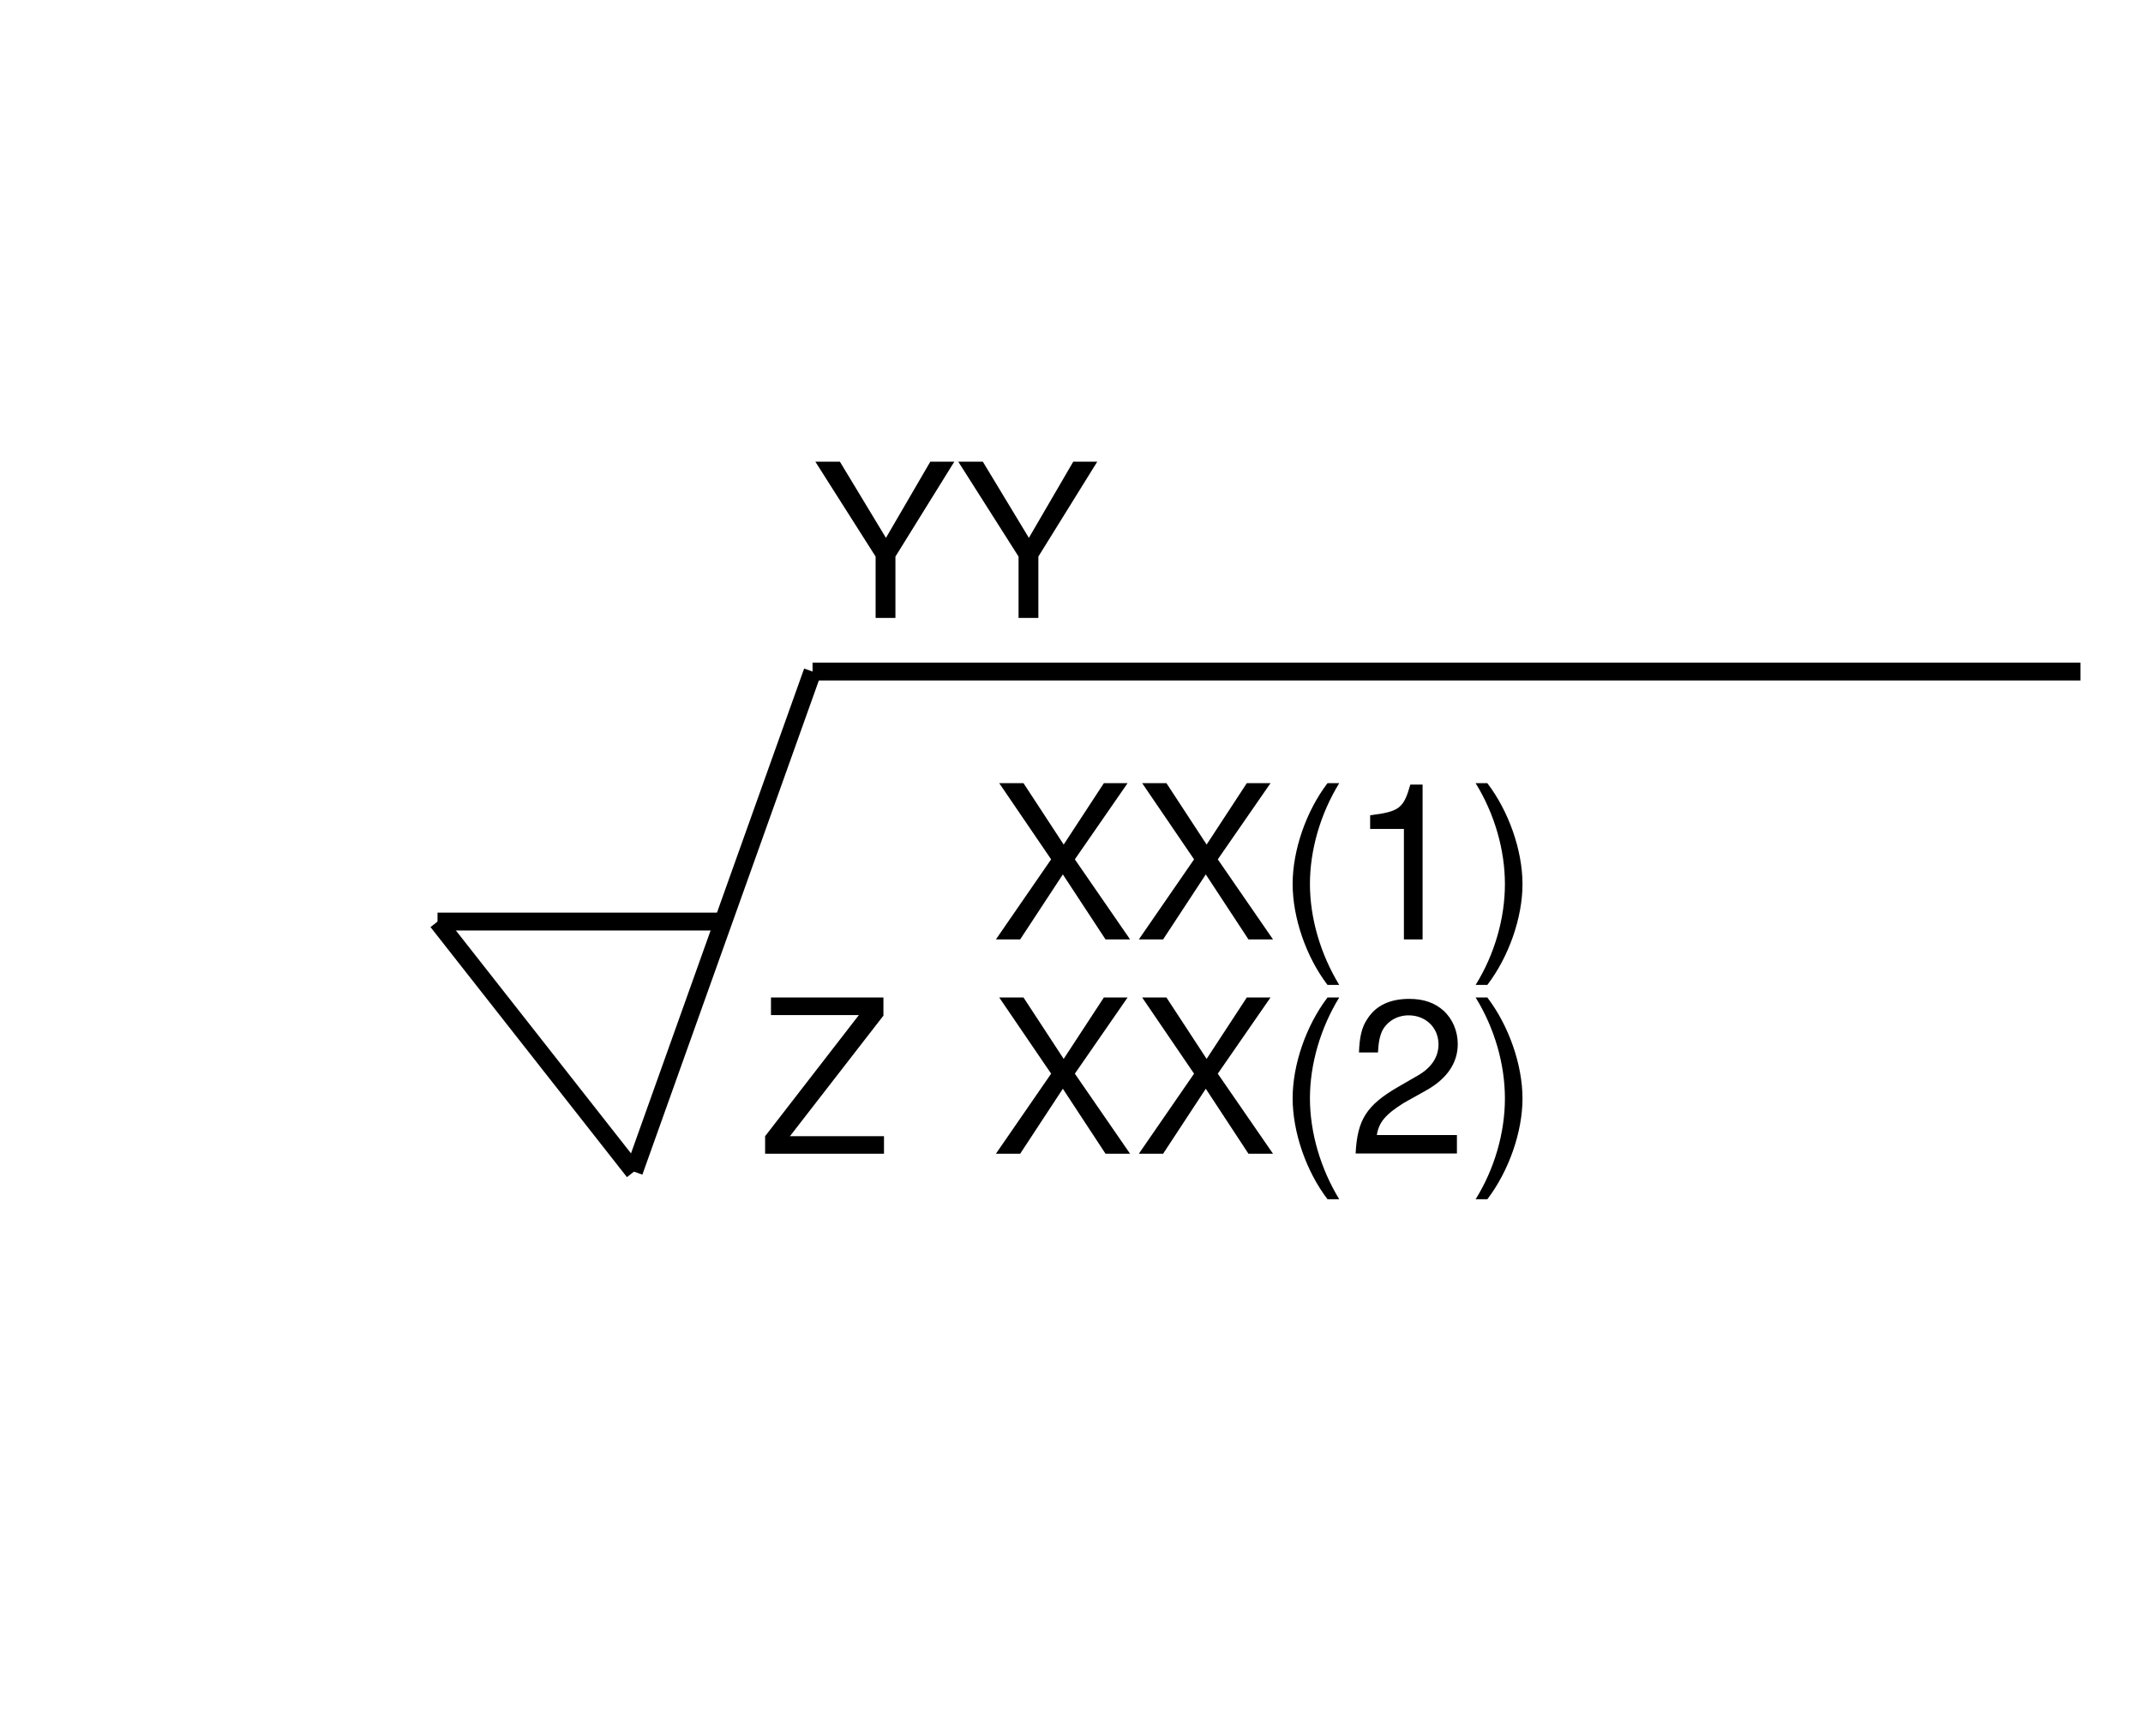
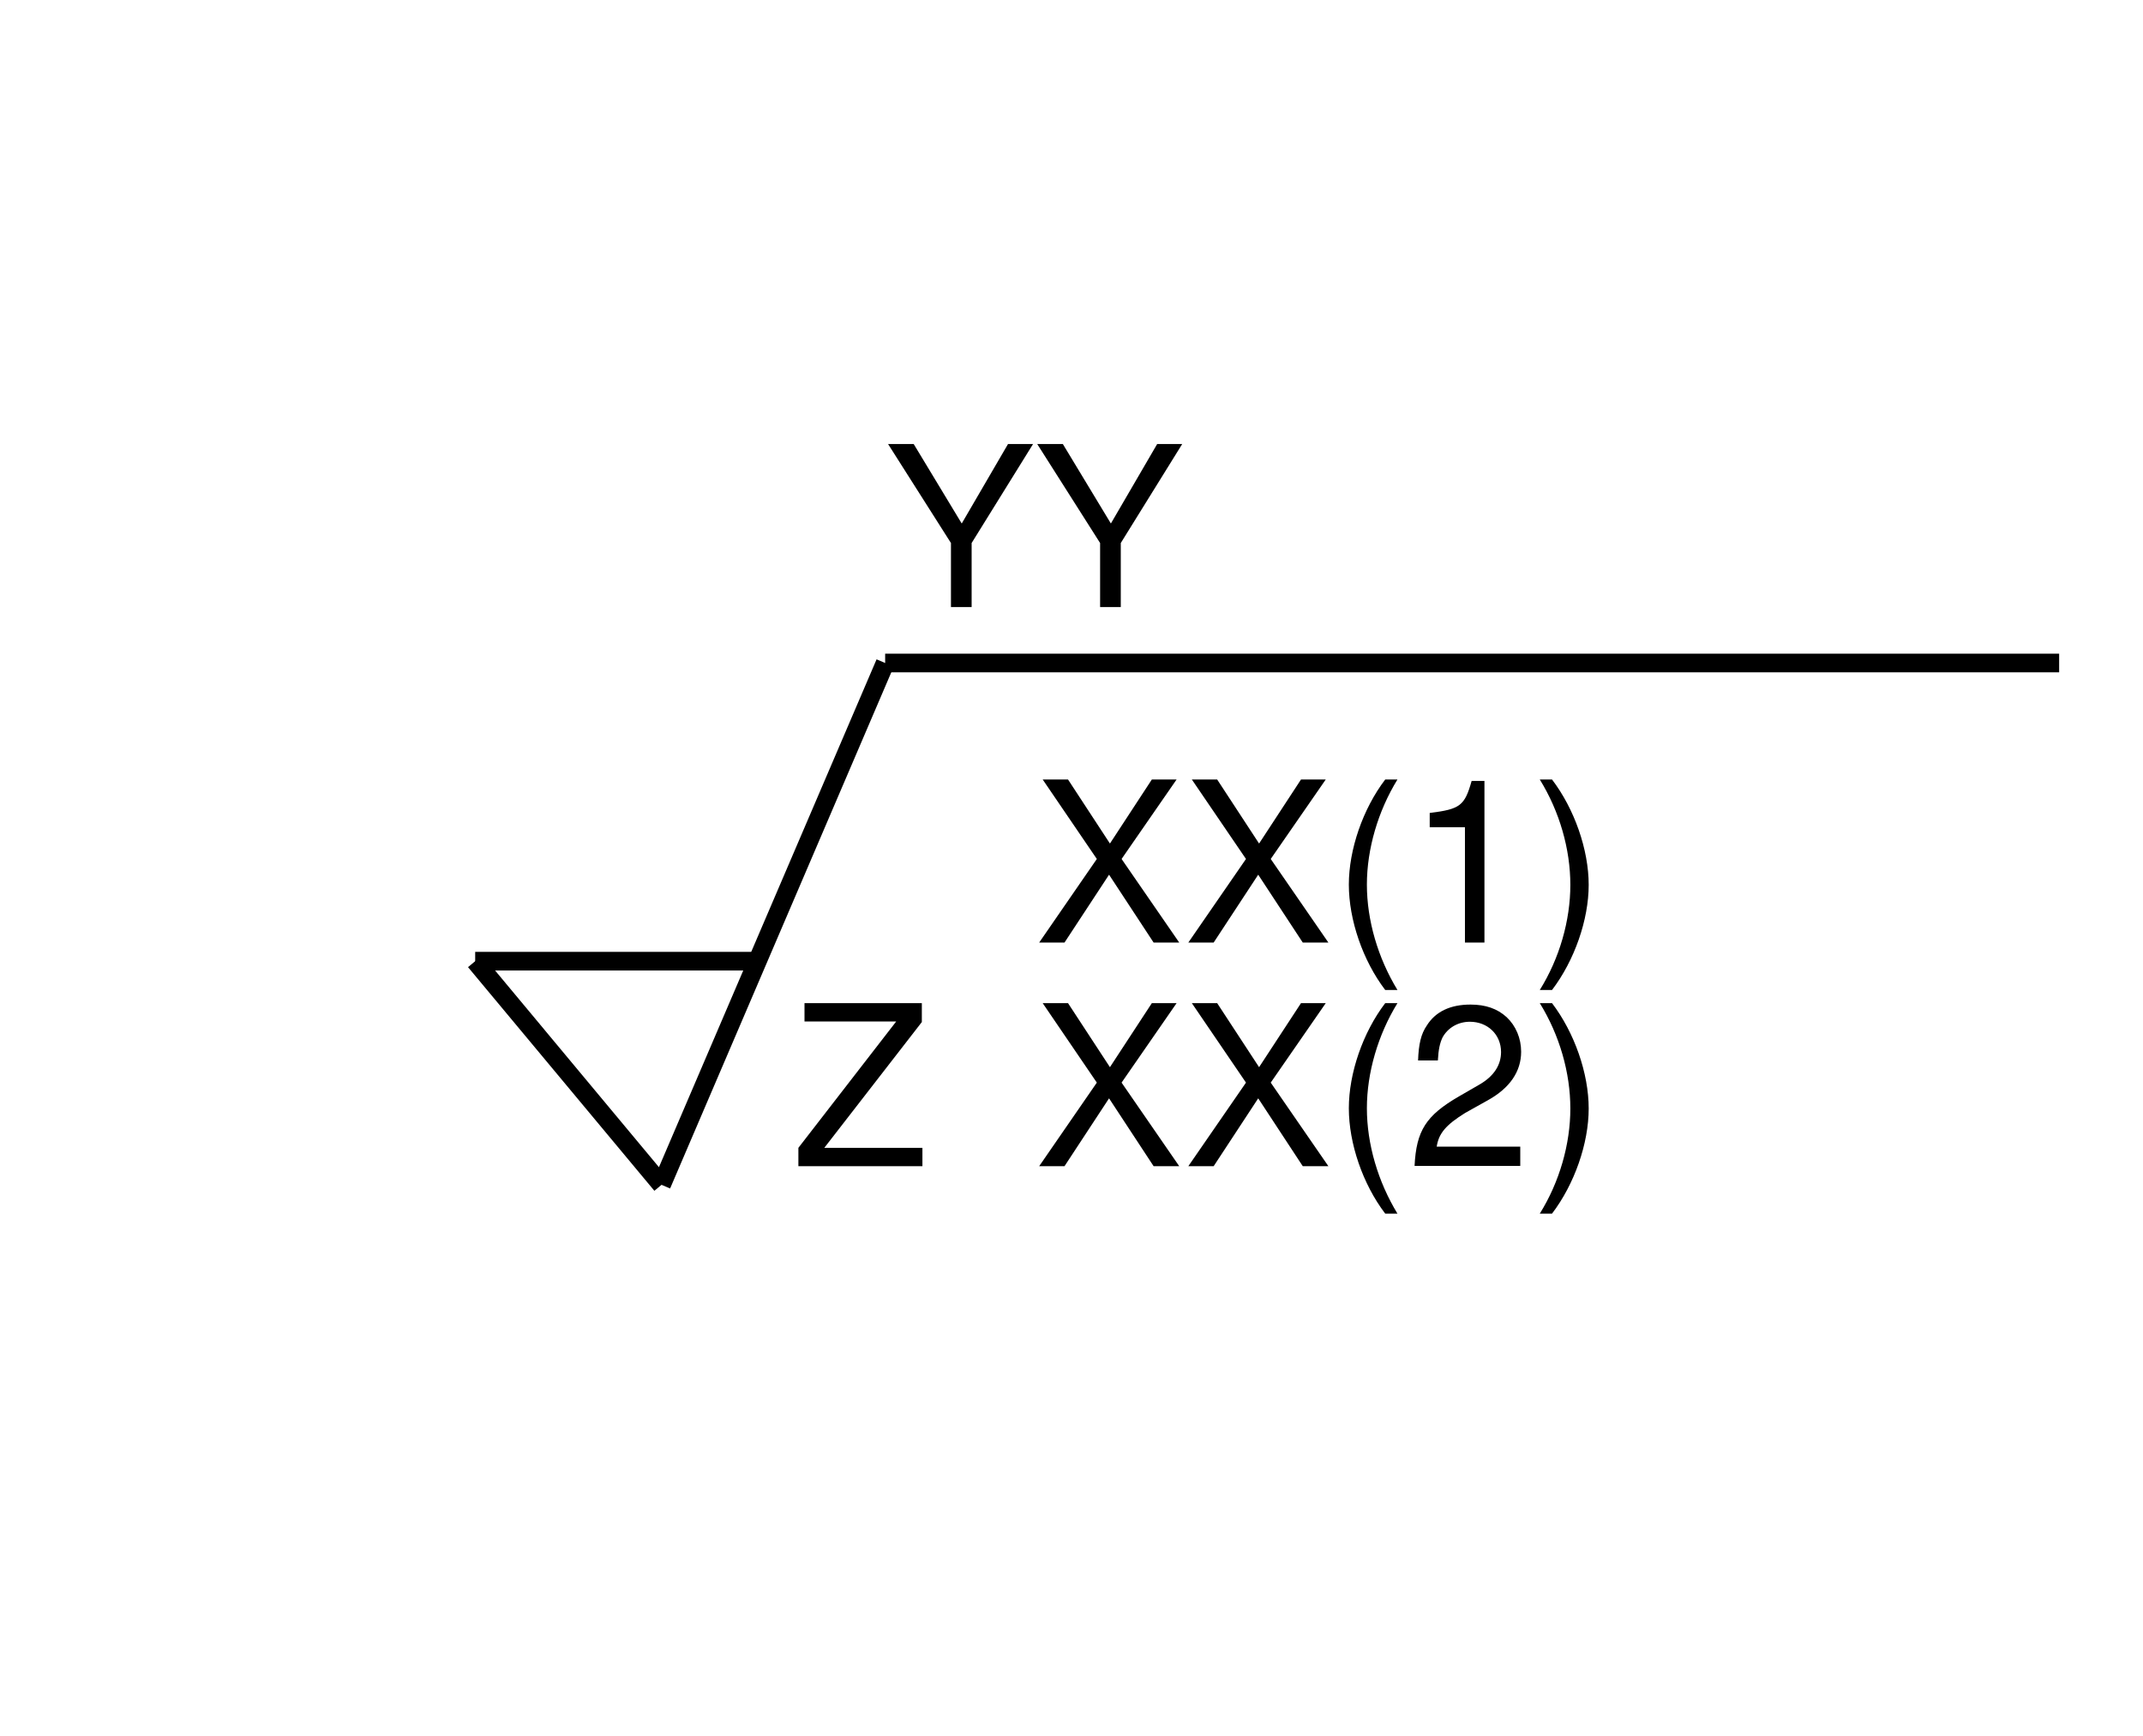
- <svg xmlns="http://www.w3.org/2000/svg" version="1.1" width="100px" height="81px" viewBox="-0.5 -0.5 120 81" content="&lt;mxfile host=&quot;Electron&quot; modified=&quot;2024-02-06T07:05:37.224Z&quot; agent=&quot;Mozilla/5.0 (Windows NT 10.0; Win64; x64) AppleWebKit/537.36 (KHTML, like Gecko) draw.io/21.5.1 Chrome/112.0.561.204 Electron/24.6.0 Safari/537.36&quot; etag=&quot;1LQ9veS5KkCN0eoByIPG&quot; version=&quot;21.5.1&quot; type=&quot;device&quot;&gt;&#10;  &lt;diagram name=&quot;Страница 1&quot; id=&quot;-L8JcDZjNFfGycrKBTJC&quot;&gt;&#10;    &lt;mxGraphModel dx=&quot;320&quot; dy=&quot;154&quot; grid=&quot;0&quot; gridSize=&quot;10&quot; guides=&quot;1&quot; tooltips=&quot;1&quot; connect=&quot;1&quot; arrows=&quot;1&quot; fold=&quot;1&quot; page=&quot;1&quot; pageScale=&quot;1&quot; pageWidth=&quot;827&quot; pageHeight=&quot;1169&quot; math=&quot;0&quot; shadow=&quot;0&quot;&gt;&#10;      &lt;root&gt;&#10;        &lt;mxCell id=&quot;0&quot; /&gt;&#10;        &lt;mxCell id=&quot;1&quot; parent=&quot;0&quot; /&gt;&#10;        &lt;mxCell id=&quot;24uEspsWAmBhDjKIqyrG-3&quot; value=&quot;&quot; style=&quot;endArrow=none;html=1;rounded=0;entryX=1;entryY=1;entryDx=0;entryDy=0;&quot; parent=&quot;1&quot; target=&quot;KwcBvFnIUq_cNhDl6oCU-1&quot; edge=&quot;1&quot;&gt;&#10;          &lt;mxGeometry width=&quot;50&quot; height=&quot;50&quot; relative=&quot;1&quot; as=&quot;geometry&quot;&gt;&#10;            &lt;mxPoint x=&quot;420&quot; y=&quot;290&quot; as=&quot;sourcePoint&quot; /&gt;&#10;            &lt;mxPoint x=&quot;530&quot; y=&quot;270&quot; as=&quot;targetPoint&quot; /&gt;&#10;          &lt;/mxGeometry&gt;&#10;        &lt;/mxCell&gt;&#10;        &lt;mxCell id=&quot;24uEspsWAmBhDjKIqyrG-4&quot; value=&quot;&quot; style=&quot;ellipse;whiteSpace=wrap;html=1;aspect=fixed;&quot; parent=&quot;1&quot; vertex=&quot;1&quot;&gt;&#10;          &lt;mxGeometry x=&quot;380&quot; y=&quot;294&quot; width=&quot;26&quot; height=&quot;26&quot; as=&quot;geometry&quot; /&gt;&#10;        &lt;/mxCell&gt;&#10;        &lt;mxCell id=&quot;24uEspsWAmBhDjKIqyrG-5&quot; value=&quot;&quot; style=&quot;endArrow=none;html=1;rounded=0;&quot; parent=&quot;1&quot; edge=&quot;1&quot;&gt;&#10;          &lt;mxGeometry width=&quot;50&quot; height=&quot;50&quot; relative=&quot;1&quot; as=&quot;geometry&quot;&gt;&#10;            &lt;mxPoint x=&quot;390&quot; y=&quot;340&quot; as=&quot;sourcePoint&quot; /&gt;&#10;            &lt;mxPoint x=&quot;375&quot; y=&quot;300&quot; as=&quot;targetPoint&quot; /&gt;&#10;          &lt;/mxGeometry&gt;&#10;        &lt;/mxCell&gt;&#10;        &lt;mxCell id=&quot;KwcBvFnIUq_cNhDl6oCU-1&quot; value=&quot;&amp;lt;font style=&amp;quot;font-size: 14px;&amp;quot;&amp;gt;YY&amp;lt;/font&amp;gt;&quot; style=&quot;text;strokeColor=none;align=center;fillColor=none;html=1;verticalAlign=middle;whiteSpace=wrap;rounded=0;&quot; parent=&quot;1&quot; vertex=&quot;1&quot;&gt;&#10;          &lt;mxGeometry x=&quot;414&quot; y=&quot;261&quot; width=&quot;56&quot; height=&quot;29&quot; as=&quot;geometry&quot; /&gt;&#10;        &lt;/mxCell&gt;&#10;        &lt;mxCell id=&quot;KwcBvFnIUq_cNhDl6oCU-2&quot; value=&quot;&amp;lt;font style=&amp;quot;font-size: 14px;&amp;quot;&amp;gt;XX(1)&amp;lt;/font&amp;gt;&quot; style=&quot;text;strokeColor=none;align=center;fillColor=none;html=1;verticalAlign=middle;whiteSpace=wrap;rounded=0;&quot; parent=&quot;1&quot; vertex=&quot;1&quot;&gt;&#10;          &lt;mxGeometry x=&quot;414&quot; y=&quot;310&quot; width=&quot;60&quot; height=&quot;30&quot; as=&quot;geometry&quot; /&gt;&#10;        &lt;/mxCell&gt;&#10;        &lt;mxCell id=&quot;KwcBvFnIUq_cNhDl6oCU-8&quot; value=&quot;&amp;lt;font style=&amp;quot;font-size: 14px;&amp;quot;&amp;gt;Z&amp;lt;/font&amp;gt;&quot; style=&quot;text;strokeColor=none;align=center;fillColor=none;html=1;verticalAlign=middle;whiteSpace=wrap;rounded=0;&quot; parent=&quot;1&quot; vertex=&quot;1&quot;&gt;&#10;          &lt;mxGeometry x=&quot;399&quot; y=&quot;310&quot; width=&quot;30&quot; height=&quot;30&quot; as=&quot;geometry&quot; /&gt;&#10;        &lt;/mxCell&gt;&#10;        &lt;mxCell id=&quot;47NzaqUEc4aRuLURK691-2&quot; value=&quot;&quot; style=&quot;endArrow=none;html=1;rounded=0;&quot; edge=&quot;1&quot; parent=&quot;1&quot;&gt;&#10;          &lt;mxGeometry width=&quot;50&quot; height=&quot;50&quot; relative=&quot;1&quot; as=&quot;geometry&quot;&gt;&#10;            &lt;mxPoint x=&quot;390&quot; y=&quot;340&quot; as=&quot;sourcePoint&quot; /&gt;&#10;            &lt;mxPoint x=&quot;420&quot; y=&quot;290&quot; as=&quot;targetPoint&quot; /&gt;&#10;          &lt;/mxGeometry&gt;&#10;        &lt;/mxCell&gt;&#10;      &lt;/root&gt;&#10;    &lt;/mxGraphModel&gt;&#10;  &lt;/diagram&gt;&#10;&lt;/mxfile&gt;&#10;">
+ <svg xmlns="http://www.w3.org/2000/svg" version="1.1" width="100px" height="81px" viewBox="-0.5 -0.5 115 81" content="&lt;mxfile host=&quot;Electron&quot; modified=&quot;2024-02-06T07:05:37.224Z&quot; agent=&quot;Mozilla/5.0 (Windows NT 10.0; Win64; x64) AppleWebKit/537.36 (KHTML, like Gecko) draw.io/21.5.1 Chrome/112.0.561.204 Electron/24.6.0 Safari/537.36&quot; etag=&quot;1LQ9veS5KkCN0eoByIPG&quot; version=&quot;21.5.1&quot; type=&quot;device&quot;&gt;&#10;  &lt;diagram name=&quot;Страница 1&quot; id=&quot;-L8JcDZjNFfGycrKBTJC&quot;&gt;&#10;    &lt;mxGraphModel dx=&quot;320&quot; dy=&quot;154&quot; grid=&quot;0&quot; gridSize=&quot;10&quot; guides=&quot;1&quot; tooltips=&quot;1&quot; connect=&quot;1&quot; arrows=&quot;1&quot; fold=&quot;1&quot; page=&quot;1&quot; pageScale=&quot;1&quot; pageWidth=&quot;827&quot; pageHeight=&quot;1169&quot; math=&quot;0&quot; shadow=&quot;0&quot;&gt;&#10;      &lt;root&gt;&#10;        &lt;mxCell id=&quot;0&quot; /&gt;&#10;        &lt;mxCell id=&quot;1&quot; parent=&quot;0&quot; /&gt;&#10;        &lt;mxCell id=&quot;24uEspsWAmBhDjKIqyrG-3&quot; value=&quot;&quot; style=&quot;endArrow=none;html=1;rounded=0;entryX=1;entryY=1;entryDx=0;entryDy=0;&quot; parent=&quot;1&quot; target=&quot;KwcBvFnIUq_cNhDl6oCU-1&quot; edge=&quot;1&quot;&gt;&#10;          &lt;mxGeometry width=&quot;50&quot; height=&quot;50&quot; relative=&quot;1&quot; as=&quot;geometry&quot;&gt;&#10;            &lt;mxPoint x=&quot;420&quot; y=&quot;290&quot; as=&quot;sourcePoint&quot; /&gt;&#10;            &lt;mxPoint x=&quot;530&quot; y=&quot;270&quot; as=&quot;targetPoint&quot; /&gt;&#10;          &lt;/mxGeometry&gt;&#10;        &lt;/mxCell&gt;&#10;        &lt;mxCell id=&quot;24uEspsWAmBhDjKIqyrG-4&quot; value=&quot;&quot; style=&quot;ellipse;whiteSpace=wrap;html=1;aspect=fixed;&quot; parent=&quot;1&quot; vertex=&quot;1&quot;&gt;&#10;          &lt;mxGeometry x=&quot;380&quot; y=&quot;294&quot; width=&quot;26&quot; height=&quot;26&quot; as=&quot;geometry&quot; /&gt;&#10;        &lt;/mxCell&gt;&#10;        &lt;mxCell id=&quot;24uEspsWAmBhDjKIqyrG-5&quot; value=&quot;&quot; style=&quot;endArrow=none;html=1;rounded=0;&quot; parent=&quot;1&quot; edge=&quot;1&quot;&gt;&#10;          &lt;mxGeometry width=&quot;50&quot; height=&quot;50&quot; relative=&quot;1&quot; as=&quot;geometry&quot;&gt;&#10;            &lt;mxPoint x=&quot;390&quot; y=&quot;340&quot; as=&quot;sourcePoint&quot; /&gt;&#10;            &lt;mxPoint x=&quot;375&quot; y=&quot;300&quot; as=&quot;targetPoint&quot; /&gt;&#10;          &lt;/mxGeometry&gt;&#10;        &lt;/mxCell&gt;&#10;        &lt;mxCell id=&quot;KwcBvFnIUq_cNhDl6oCU-1&quot; value=&quot;&amp;lt;font style=&amp;quot;font-size: 14px;&amp;quot;&amp;gt;YY&amp;lt;/font&amp;gt;&quot; style=&quot;text;strokeColor=none;align=center;fillColor=none;html=1;verticalAlign=middle;whiteSpace=wrap;rounded=0;&quot; parent=&quot;1&quot; vertex=&quot;1&quot;&gt;&#10;          &lt;mxGeometry x=&quot;414&quot; y=&quot;261&quot; width=&quot;56&quot; height=&quot;29&quot; as=&quot;geometry&quot; /&gt;&#10;        &lt;/mxCell&gt;&#10;        &lt;mxCell id=&quot;KwcBvFnIUq_cNhDl6oCU-2&quot; value=&quot;&amp;lt;font style=&amp;quot;font-size: 14px;&amp;quot;&amp;gt;XX(1)&amp;lt;/font&amp;gt;&quot; style=&quot;text;strokeColor=none;align=center;fillColor=none;html=1;verticalAlign=middle;whiteSpace=wrap;rounded=0;&quot; parent=&quot;1&quot; vertex=&quot;1&quot;&gt;&#10;          &lt;mxGeometry x=&quot;414&quot; y=&quot;310&quot; width=&quot;60&quot; height=&quot;30&quot; as=&quot;geometry&quot; /&gt;&#10;        &lt;/mxCell&gt;&#10;        &lt;mxCell id=&quot;KwcBvFnIUq_cNhDl6oCU-8&quot; value=&quot;&amp;lt;font style=&amp;quot;font-size: 14px;&amp;quot;&amp;gt;Z&amp;lt;/font&amp;gt;&quot; style=&quot;text;strokeColor=none;align=center;fillColor=none;html=1;verticalAlign=middle;whiteSpace=wrap;rounded=0;&quot; parent=&quot;1&quot; vertex=&quot;1&quot;&gt;&#10;          &lt;mxGeometry x=&quot;399&quot; y=&quot;310&quot; width=&quot;30&quot; height=&quot;30&quot; as=&quot;geometry&quot; /&gt;&#10;        &lt;/mxCell&gt;&#10;        &lt;mxCell id=&quot;47NzaqUEc4aRuLURK691-2&quot; value=&quot;&quot; style=&quot;endArrow=none;html=1;rounded=0;&quot; edge=&quot;1&quot; parent=&quot;1&quot;&gt;&#10;          &lt;mxGeometry width=&quot;50&quot; height=&quot;50&quot; relative=&quot;1&quot; as=&quot;geometry&quot;&gt;&#10;            &lt;mxPoint x=&quot;390&quot; y=&quot;340&quot; as=&quot;sourcePoint&quot; /&gt;&#10;            &lt;mxPoint x=&quot;420&quot; y=&quot;290&quot; as=&quot;targetPoint&quot; /&gt;&#10;          &lt;/mxGeometry&gt;&#10;        &lt;/mxCell&gt;&#10;      &lt;/root&gt;&#10;    &lt;/mxGraphModel&gt;&#10;  &lt;/diagram&gt;&#10;&lt;/mxfile&gt;&#10;">
  <defs />
  <g>
-     <path d="M 45 29 L 116 29" fill="none" stroke="rgb(0, 0, 0)" stroke-miterlimit="10" pointer-events="stroke" />
-     <path d="M 35 57 L 24 43" fill="none" stroke="rgb(0, 0, 0)" stroke-miterlimit="10" pointer-events="stroke" />
-     <text id="y" x="45" y="26" fill="rgb(0, 0, 0)" font-family="Helvetica" font-size="12px" text-anchor="start">YY</text>
+     <path d="M 47 29 L 110 29" fill="none" stroke="rgb(0, 0, 0)" stroke-miterlimit="10" pointer-events="stroke" />
+     <path d="M 35 57 L 25 45" fill="none" stroke="rgb(0, 0, 0)" stroke-miterlimit="10" pointer-events="stroke" />
+     <text id="y" x="47" y="26" fill="rgb(0, 0, 0)" font-family="Helvetica" font-size="12px" text-anchor="start">YY</text>
    <text id="x1" x="55" y="44" fill="rgb(0, 0, 0)" font-family="Helvetica" font-size="12px" text-anchor="start">XX(1)</text>
    <text id="x2" x="55" y="56" fill="rgb(0, 0, 0)" font-family="Helvetica" font-size="12px" text-anchor="start">XX(2)</text>
    <text id="z" x="42" y="56" fill="rgb(0, 0, 0)" font-family="Helvetica" font-size="12px" text-anchor="start">Z</text>
-     <path d="M 35 57 L 45 29" fill="none" stroke="rgb(0, 0, 0)" stroke-miterlimit="10" pointer-events="stroke" />
-     <path d="M 24 43 L 40 43" fill="none" stroke="rgb(0, 0, 0)" stroke-miterlimit="10" pointer-events="stroke" />
+     <path d="M 35 57 L 47 29" fill="none" stroke="rgb(0, 0, 0)" stroke-miterlimit="10" pointer-events="stroke" />
+     <path d="M 25 45 L 40 45" fill="none" stroke="rgb(0, 0, 0)" stroke-miterlimit="10" pointer-events="stroke" />
  </g>
</svg>
